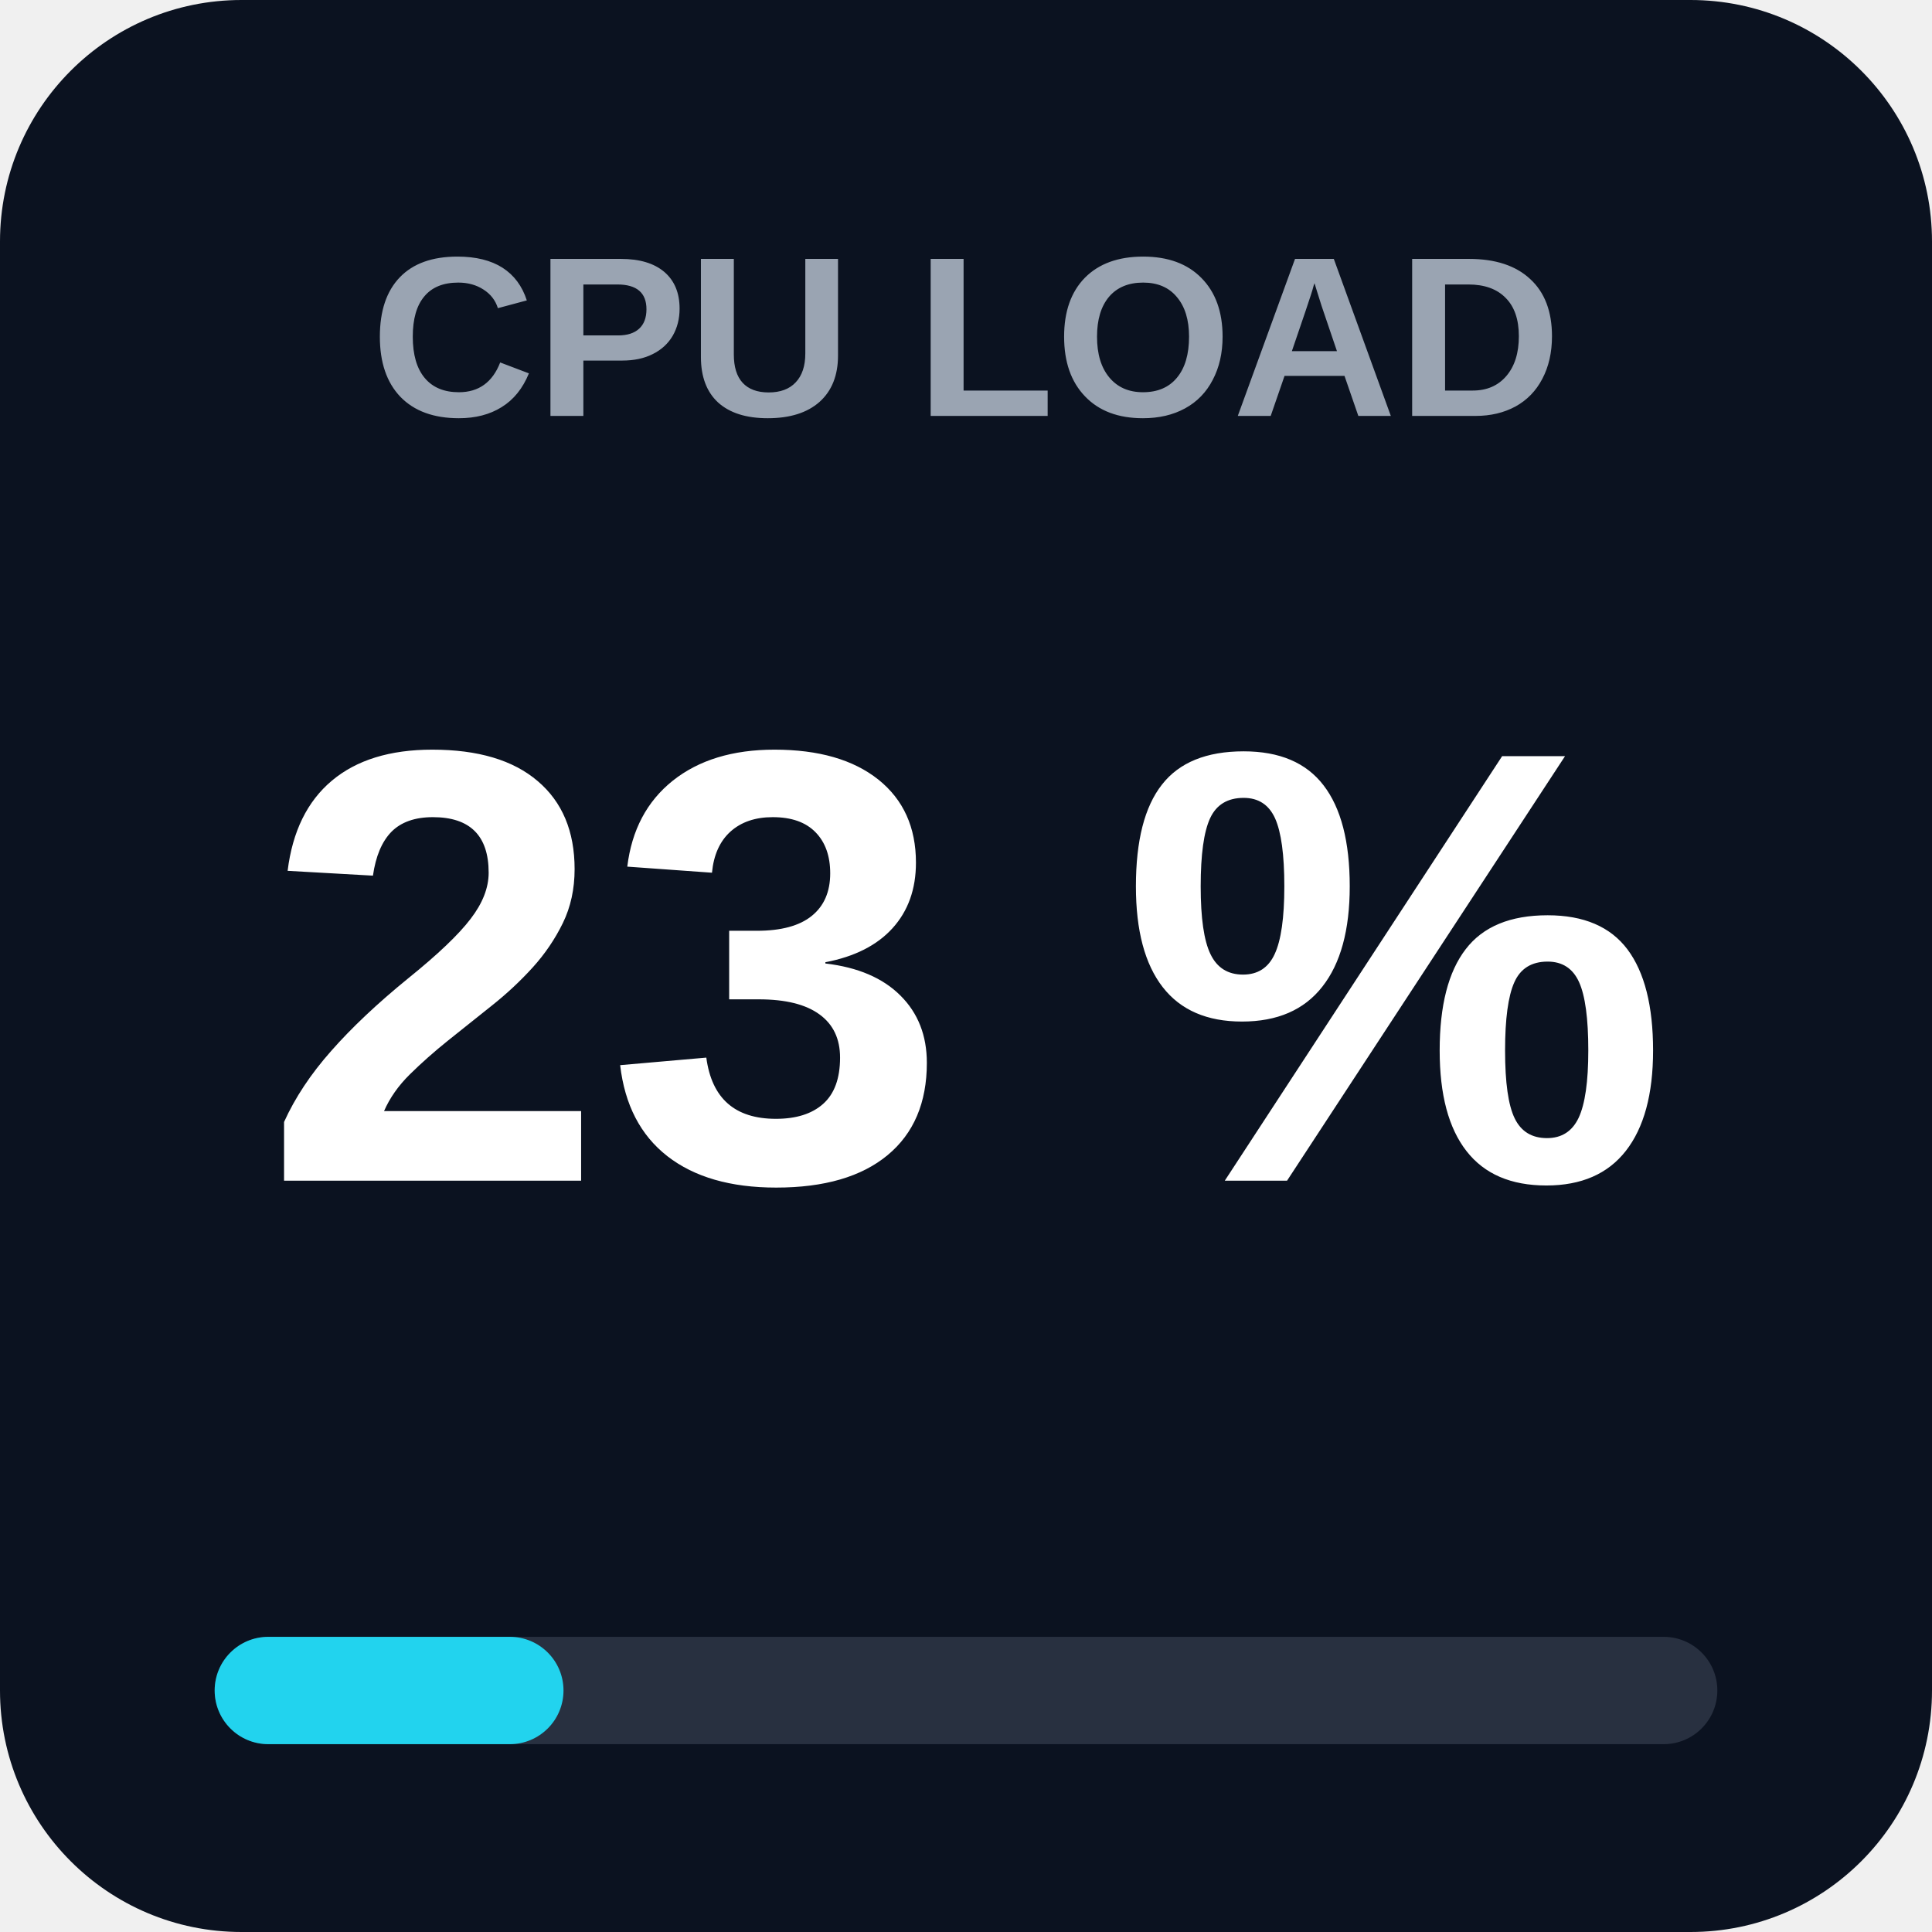
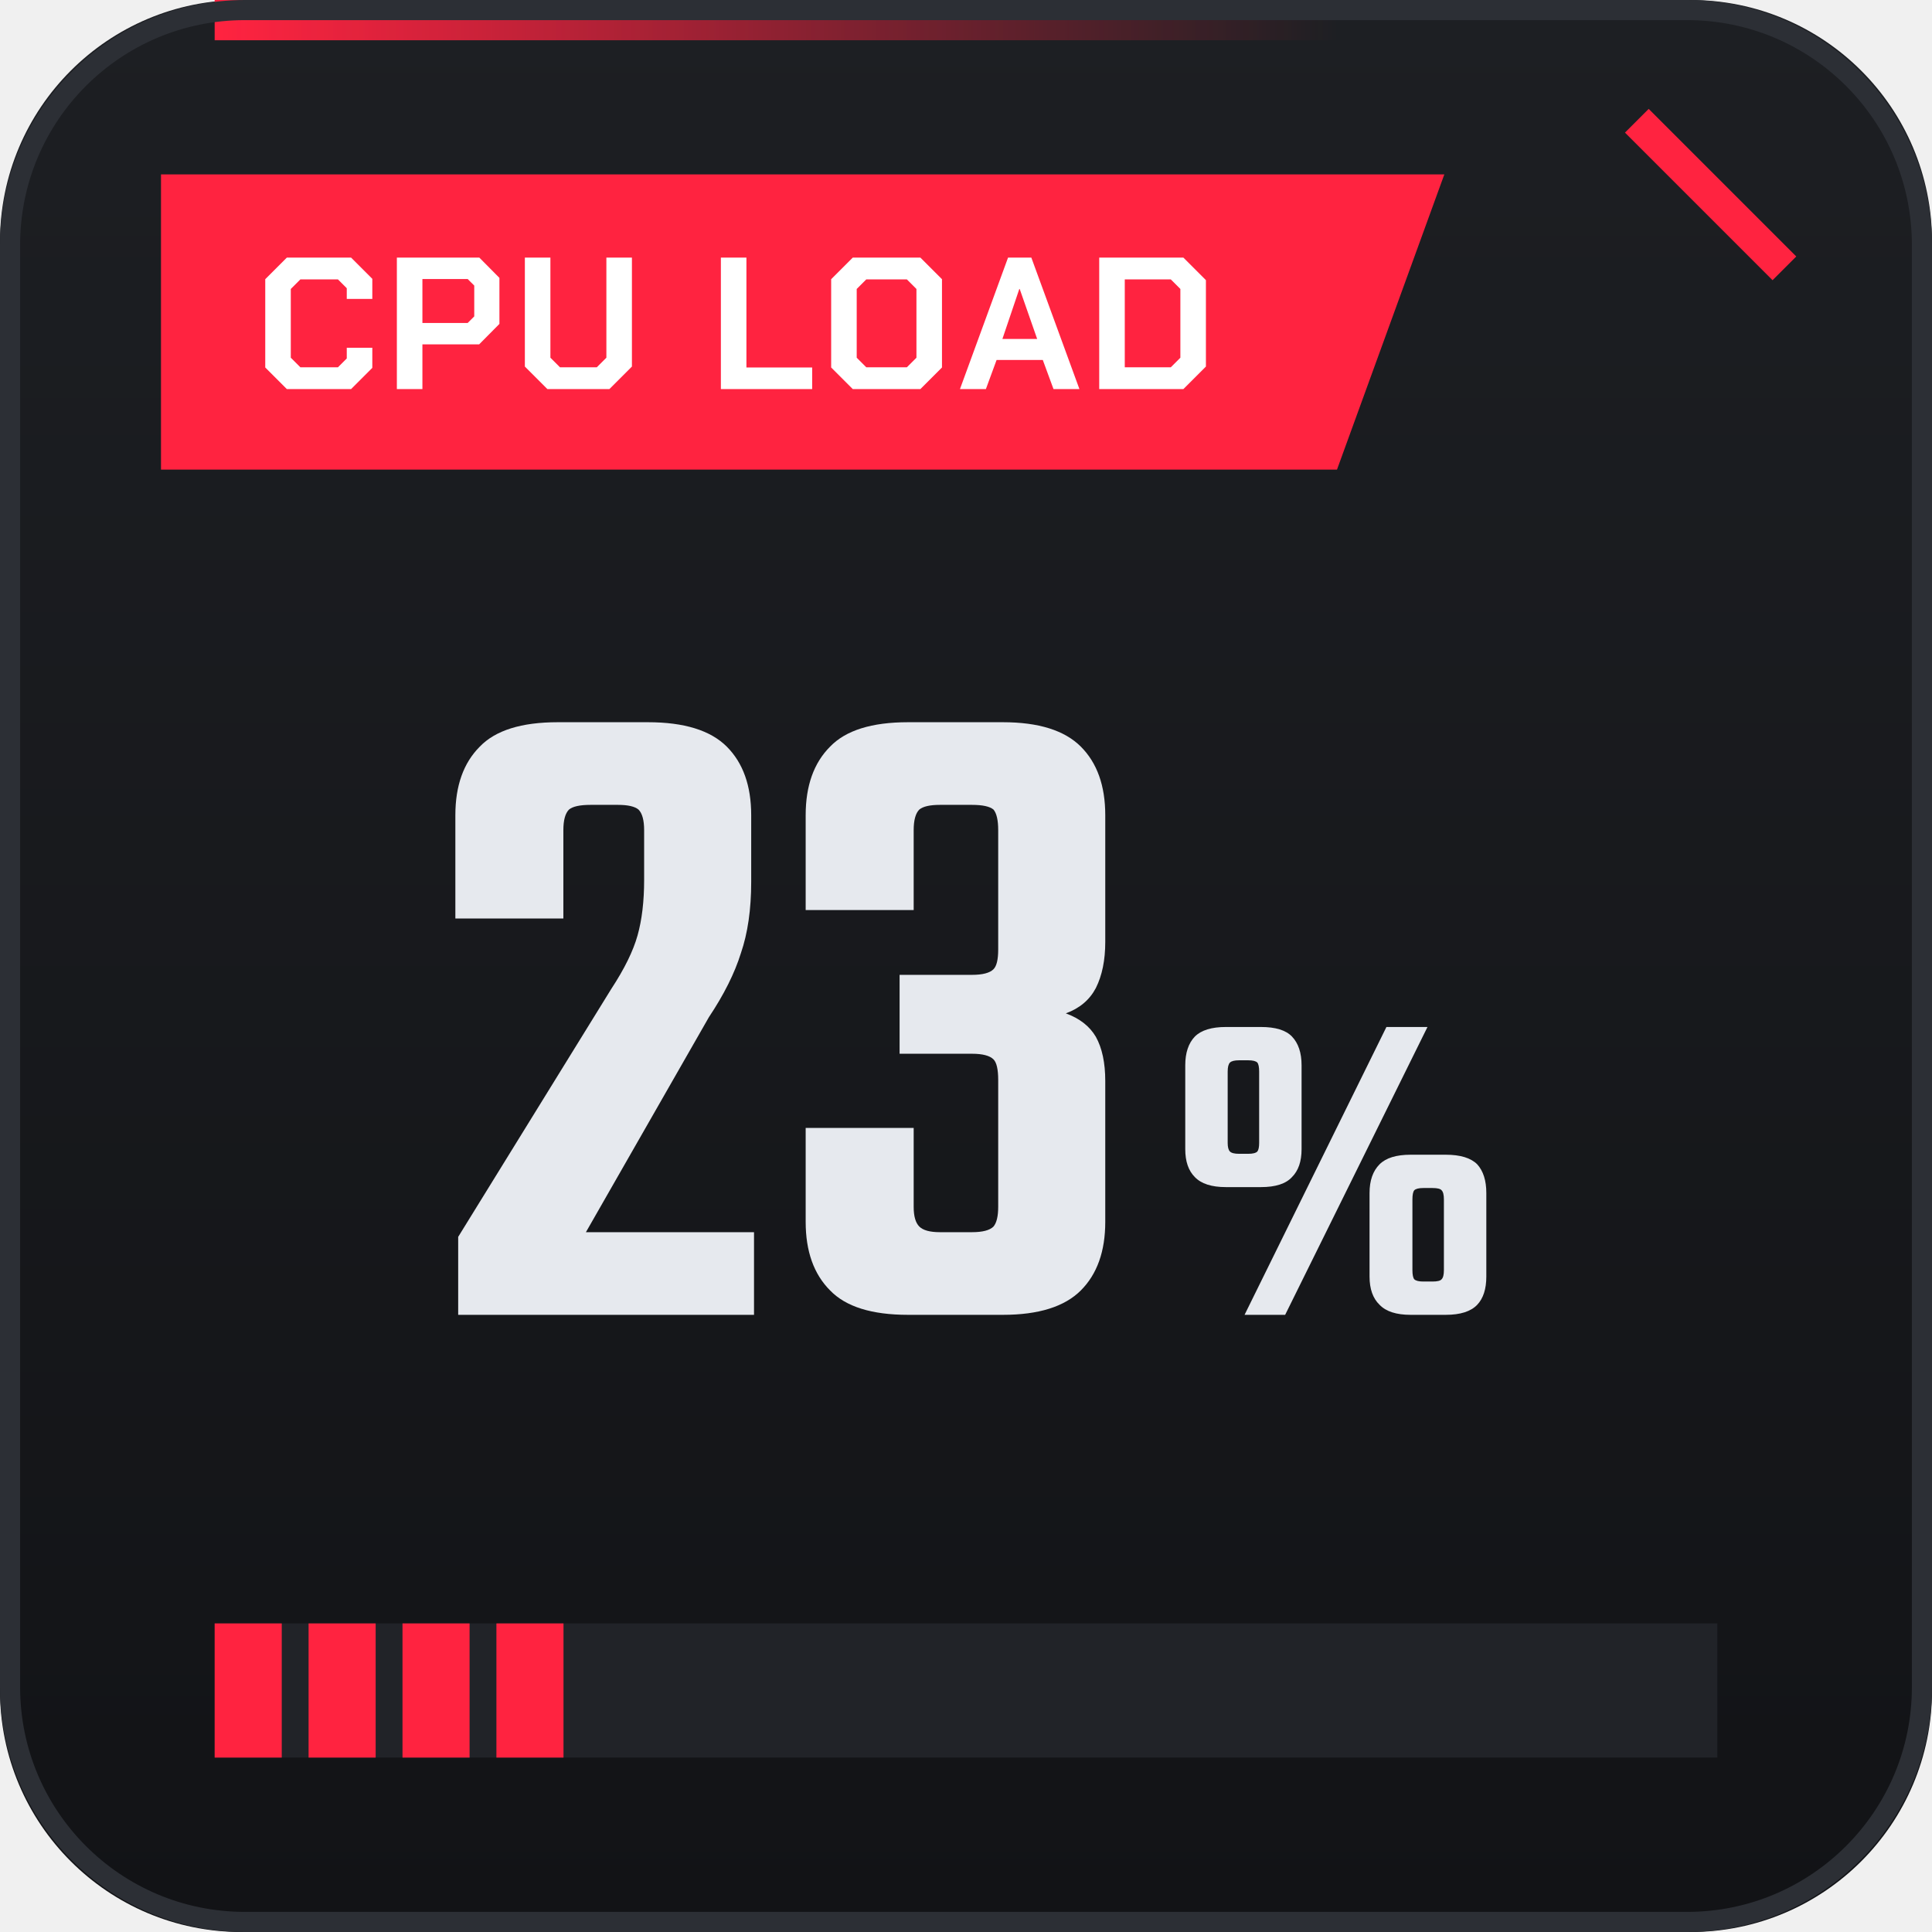
<svg xmlns="http://www.w3.org/2000/svg" width="144" height="144" viewBox="0 0 144 144">
-   <rect width="144" height="144" rx="18" fill="rgb(11,18,32)" />
-   <text x="72" y="31" text-anchor="middle" font-family="Segoe UI, Arial, sans-serif" font-size="17" font-weight="600" fill="rgb(154,164,178)">CPU LOAD</text>
-   <text x="72" y="88" text-anchor="middle" font-family="Segoe UI, Arial, sans-serif" font-size="46" font-weight="700" fill="rgb(255,255,255)">23 %</text>
-   <rect x="16" y="122" width="112" height="8" rx="4" fill="rgb(40,48,64)" />
-   <rect x="16" y="122" width="26" height="8" rx="4" fill="rgb(34,211,238)" />
+   <defs>
+     <linearGradient id="f" x1="0" y1="0" x2="0" y2="1">
+       <stop offset="0" stop-color="#1d1f23" />
+       <stop offset="1" stop-color="#121316" />
+     </linearGradient>
+     <linearGradient id="t" x1="0" y1="0" x2="1" y2="0">
+       <stop offset="0" stop-color="#ff2340" />
+       <stop offset="0.75" stop-color="#ff2340" stop-opacity="0" />
+     </linearGradient>
+   </defs>
+   <rect width="144" height="144" rx="18" fill="url(#f)" />
+   <rect x="16" y="0" width="112" height="3" fill="url(#t)" />
+   <line x1="122" y1="9" x2="133" y2="20" stroke="#ff2340" stroke-width="2.5" />
+   <rect x="0.75" y="0.75" width="142.5" height="142.5" rx="17.5" fill="none" stroke="#2c2f35" stroke-width="1.5" />
+   <polygon points="12,13 107.652,13 99.652,35 12,35" fill="#ff2340" />
+   <path transform="matrix(0.014 0 0 -0.014 19 29)" d="M55 115V585L170 700H512L625 587V480H489V537L442 584H242L191 533V167L242 116H442L489 163V220H625V113L512 0H170Z" fill="#ffffff" />
+   <path transform="matrix(0.014 0 0 -0.014 28.67 29)" d="M65 700H504L611 592V347L503 238H201V0H65ZM442 352 477 387V551L442 586H201V352Z" fill="#ffffff" />
+   <path transform="matrix(0.014 0 0 -0.014 38.21 29)" d="M65 120V700H201V167L252 116H448L499 167V700H635V120L515 0H185Z" fill="#ffffff" />
+   <path transform="matrix(0.014 0 0 -0.014 52.82 29)" d="M65 700H201V115H551V0H65Z" fill="#ffffff" />
+   <path transform="matrix(0.014 0 0 -0.014 61.18 29)" d="M55 115V585L170 700H530L645 585V115L530 0H170ZM458 116 509 167V533L458 584H242L191 533V167L242 116Z" fill="#ffffff" />
+   <path transform="matrix(0.014 0 0 -0.014 71.48 29)" d="M261 700H385L641 0H503L446 155H200L143 0H5ZM416 267 323 533H321L231 267Z" fill="#ffffff" />
+   <path transform="matrix(0.014 0 0 -0.014 81.02 29)" d="M65 700H513L633 580V120L513 0H65ZM446 116 497 167V533L446 584H201V116Z" fill="#ffffff" />
+   <path transform="matrix(0.07 0 0 -0.07 32.26 98)" d="M139 516V422H24V532Q24 579 50 605Q75 631 133 631H229Q287 631 313 605Q339 579 339 532V461Q339 417 328 385Q318 353 294 317L163 88H342V0H27V83L190 347Q211 379 218 404Q225 429 225 463V516Q225 532 219 538Q213 543 197 543H168Q151 543 145 538Q139 532 139 516Z" fill="#e6e9ee" />
+   <path transform="matrix(0.07 0 0 -0.07 58.09 98)" d="M143 516V431H28V532Q28 579 54 605Q79 631 137 631H238Q295 631 321 605Q347 579 347 532V397Q347 368 337 348Q327 329 305 321Q327 313 337 296Q347 278 347 249V99Q347 52 321 26Q295 0 238 0H137Q79 0 54 26Q28 52 28 99V199H143V115Q143 100 149 94Q155 88 171 88H205Q222 88 228 94Q233 100 233 115V250Q233 267 228 272Q222 278 205 278H128V362H205Q222 362 228 368Q233 373 233 389V516Q233 532 228 538Q222 543 205 543H171Q155 543 149 538Q143 532 143 516Z" fill="#e6e9ee" />
+   <path transform="matrix(0.034 0 0 -0.034 87.39 98)" d="M283 547V363Q283 323 262 302Q242 280 194 280H117Q70 280 49 302Q28 323 28 363V547Q28 588 49 610Q70 631 117 631H194Q242 631 262 610Q283 588 283 547ZM688 267V84Q688 43 668 22Q647 0 599 0H522Q475 0 454 22Q432 43 432 84V267Q432 308 454 330Q475 351 522 351H599Q647 351 668 330Q688 308 688 267ZM190 377V533Q190 548 186 553Q181 558 166 558H146Q131 558 126 553Q121 548 121 533V377Q121 363 126 358Q131 353 146 353H166Q181 353 186 358Q190 363 190 377ZM595 98V253Q595 268 590 273Q586 278 570 278H550Q535 278 530 273Q526 268 526 253V98Q526 83 530 78Q535 73 550 73H570Q586 73 590 78Q595 83 595 98ZM469 631H559L247 0H158Z" fill="#e6e9ee" />
+   <rect x="16" y="121" width="112" height="10" fill="#212328" />
+   <rect x="16" y="121" width="5" height="10" fill="#ff2340" />
+   <rect x="23" y="121" width="5" height="10" fill="#ff2340" />
+   <rect x="30" y="121" width="5" height="10" fill="#ff2340" />
+   <rect x="37" y="121" width="5" height="10" fill="#ff2340" />
</svg>
